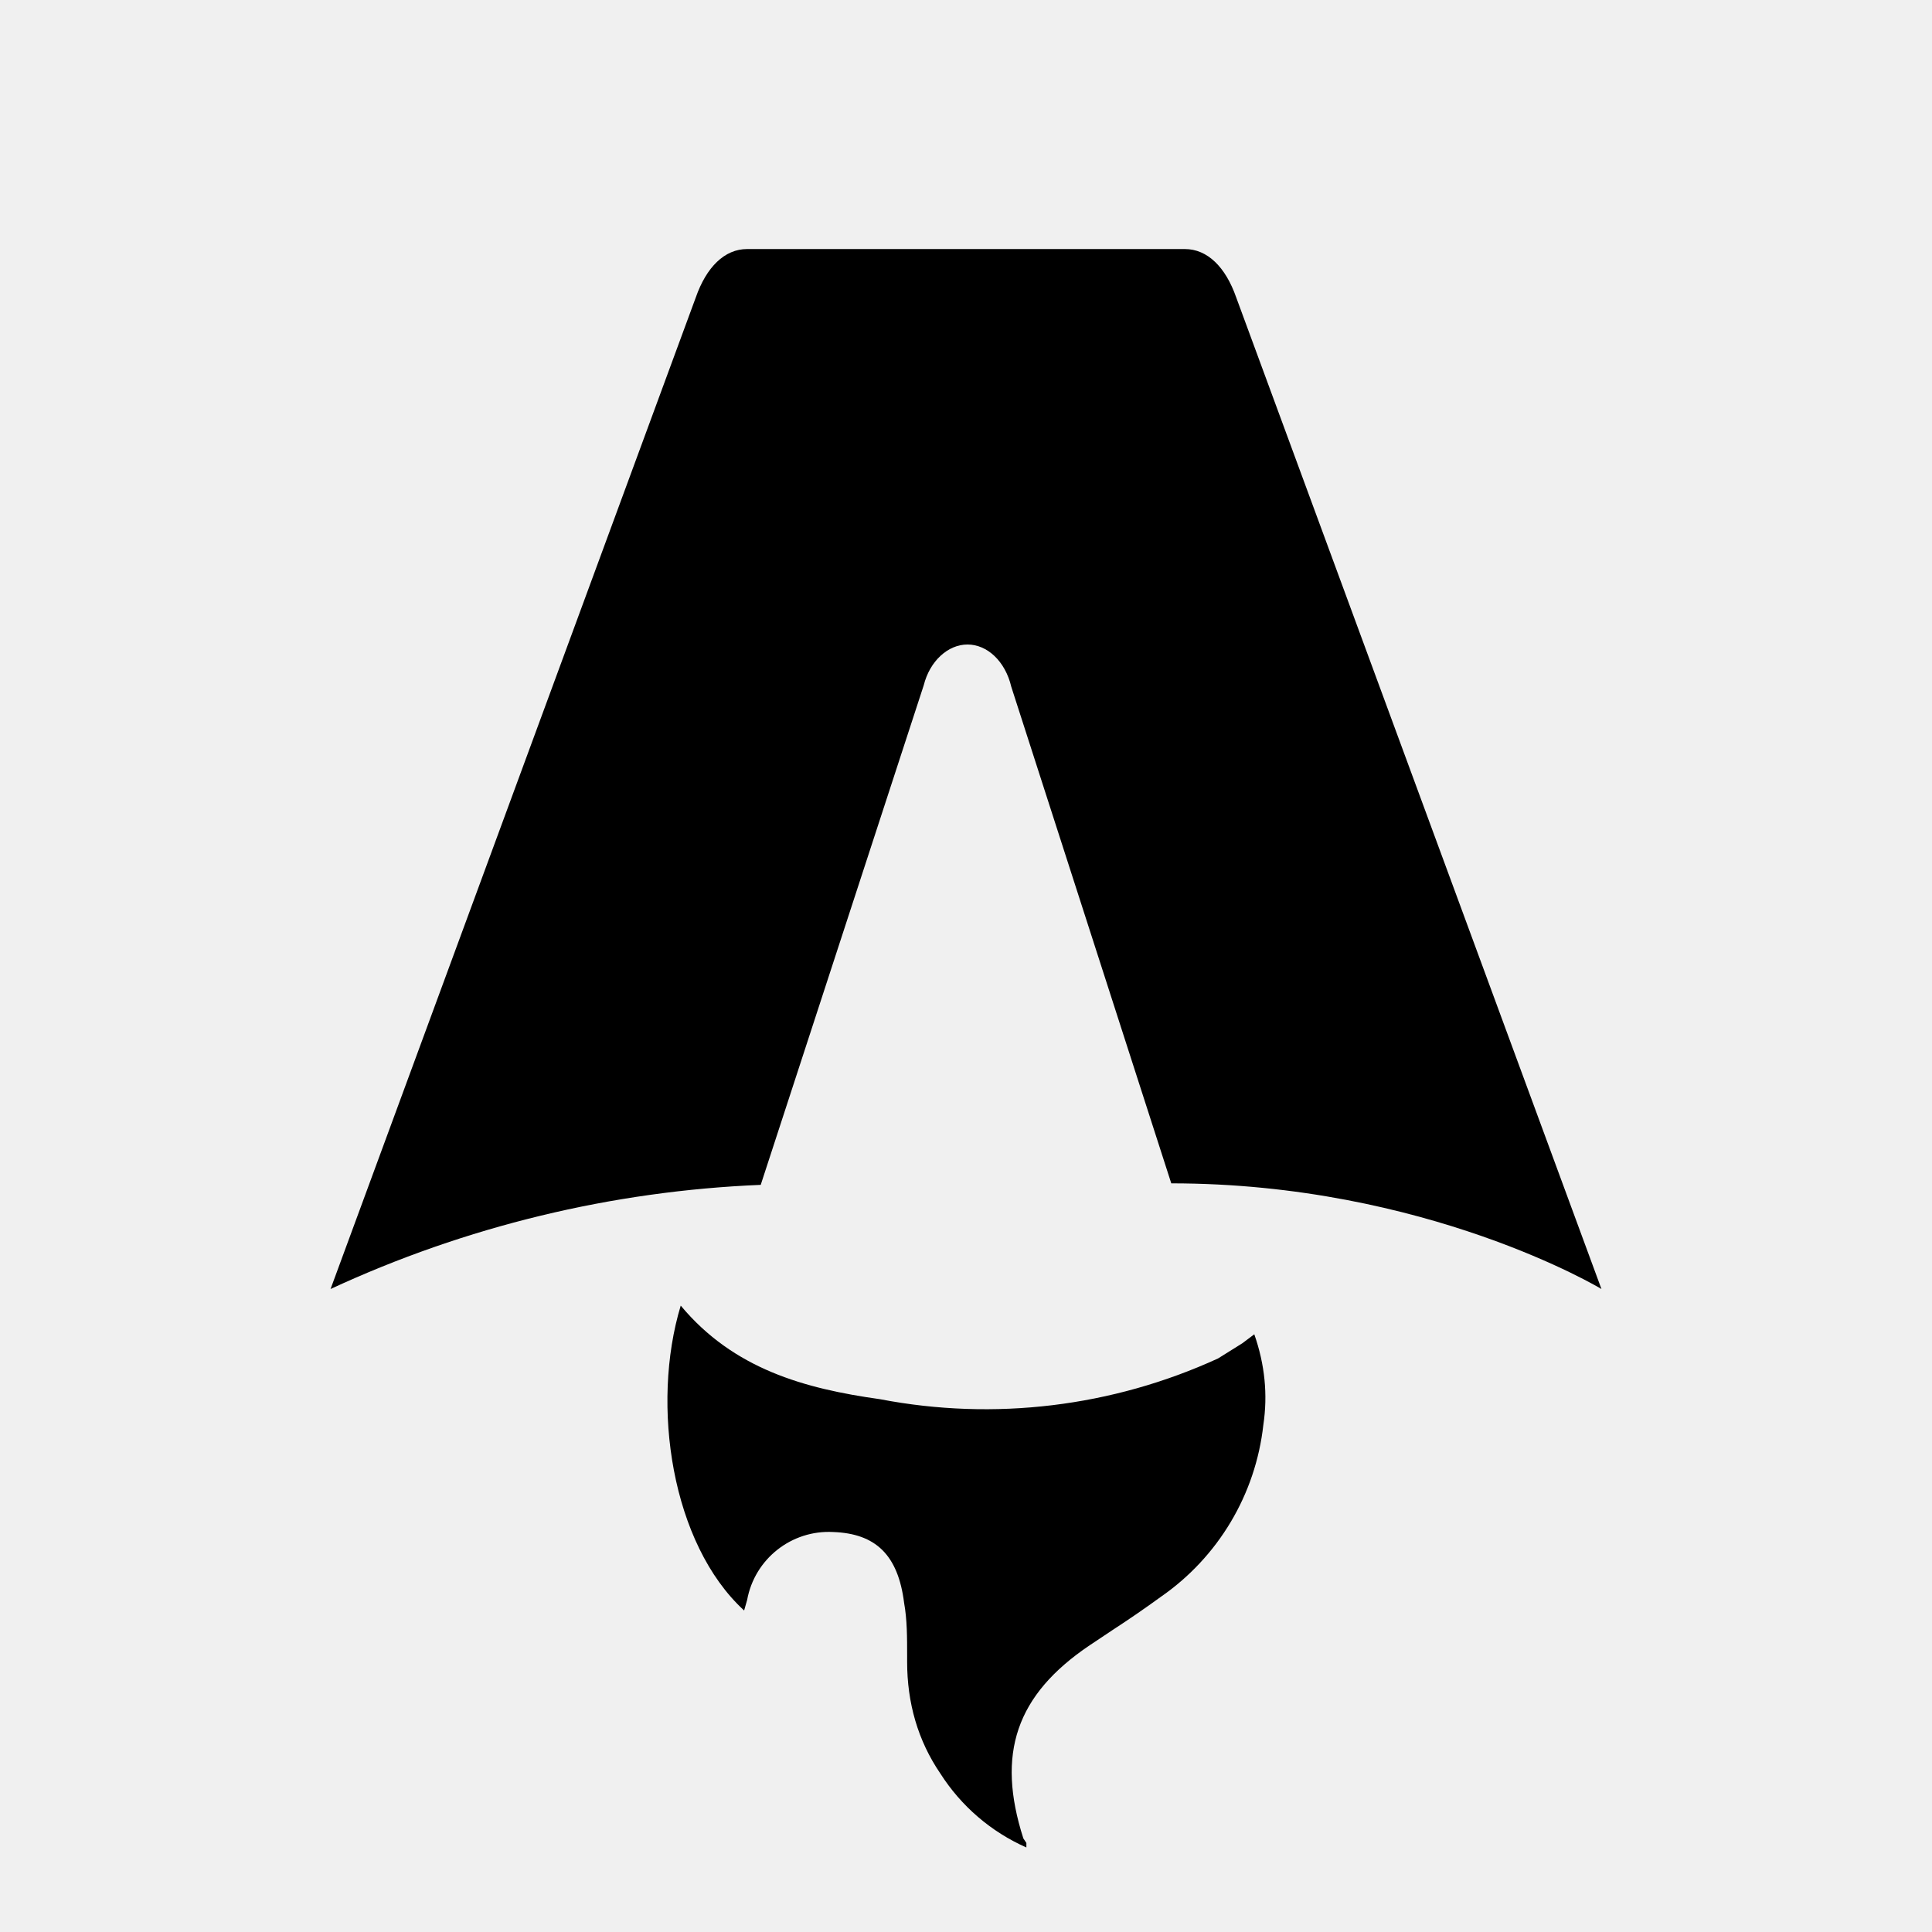
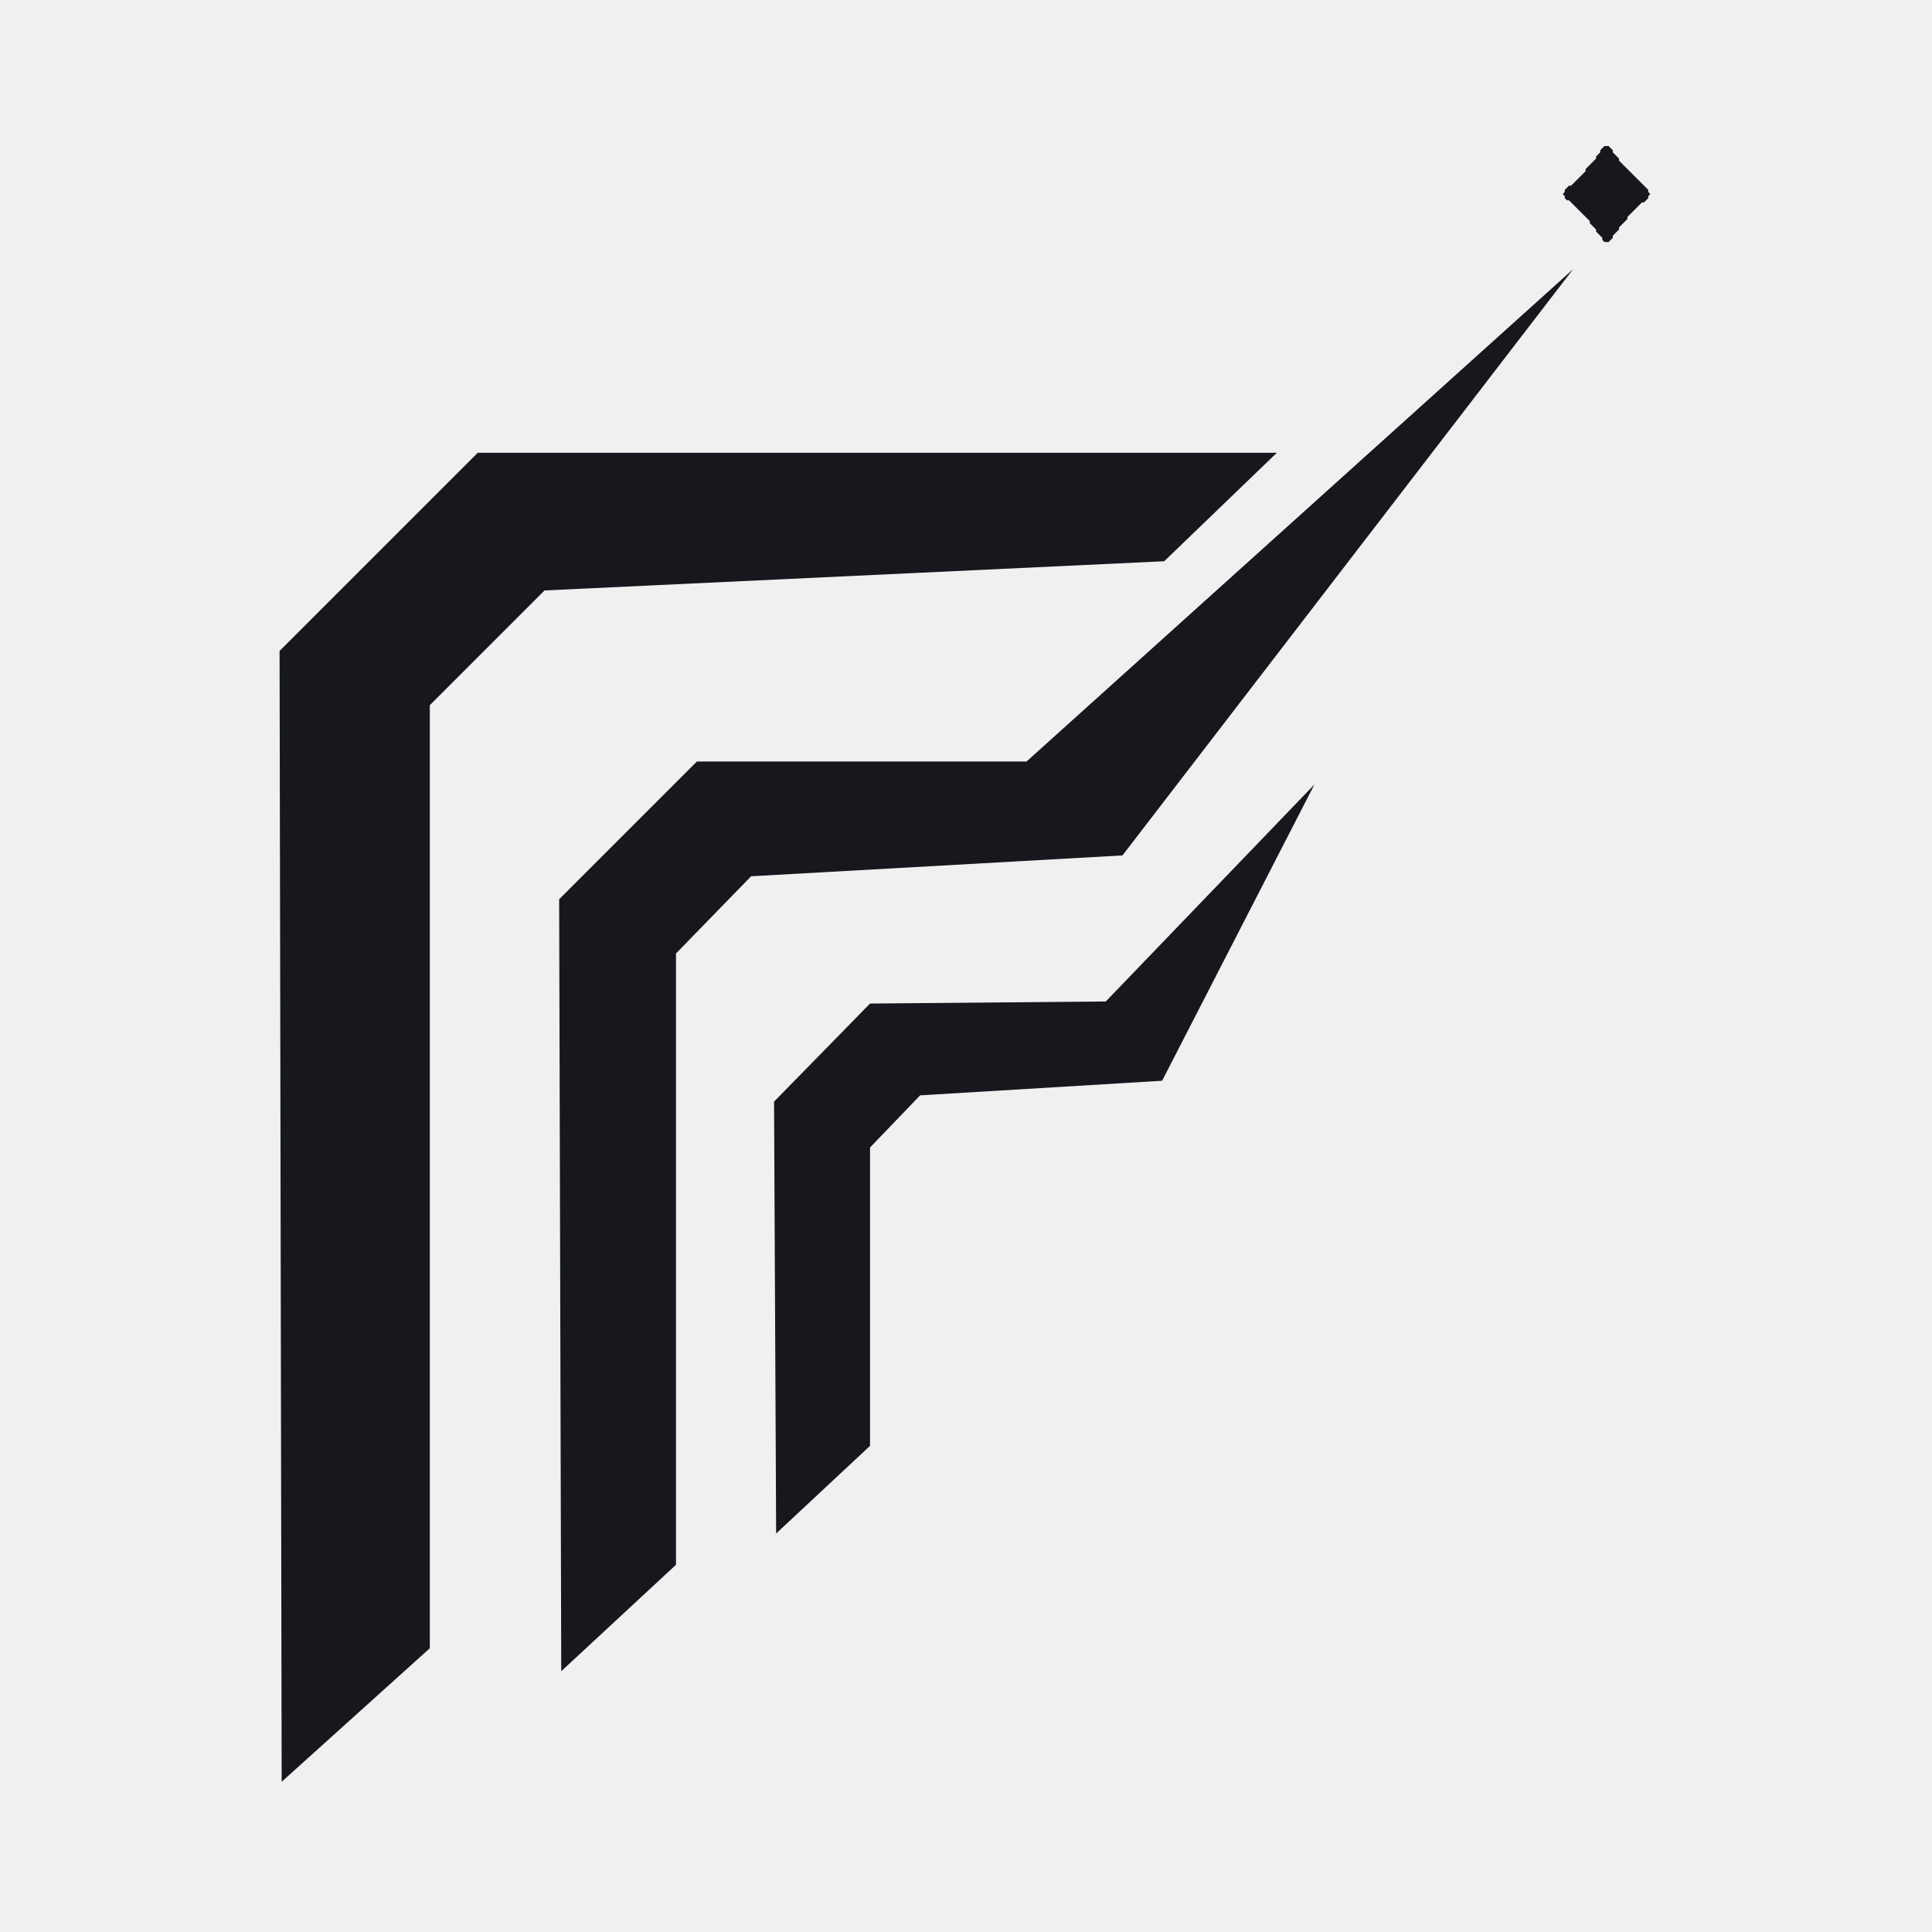
- <svg xmlns="http://www.w3.org/2000/svg" fill="none" viewBox="0 0 128 128">
-   <path d="M50.4 78.5a75.1 75.1 0 0 0-28.5 6.9l24.2-65.7c.7-2 1.9-3.2 3.4-3.2h29c1.5 0 2.7 1.2 3.4 3.2l24.2 65.7s-11.6-7-28.5-7L67 45.5c-.4-1.7-1.6-2.8-2.9-2.8-1.3 0-2.5 1.1-2.9 2.7L50.4 78.5Zm-1.1 28.2Zm-4.2-20.2c-2 6.6-.6 15.8 4.2 20.2a17.5 17.5 0 0 1 .2-.7 5.5 5.5 0 0 1 5.7-4.5c2.8.1 4.3 1.5 4.7 4.7.2 1.1.2 2.3.2 3.5v.4c0 2.7.7 5.2 2.2 7.4a13 13 0 0 0 5.7 4.9v-.3l-.2-.3c-1.8-5.6-.5-9.5 4.4-12.8l1.5-1a73 73 0 0 0 3.2-2.2 16 16 0 0 0 6.8-11.4c.3-2 .1-4-.6-6l-.8.6-1.6 1a37 37 0 0 1-22.4 2.7c-5-.7-9.7-2-13.2-6.2Z" />
-   <style>
-         path { fill: #000; }
-         @media (prefers-color-scheme: dark) {
-             path { fill: #FFF; }
-         }
-     </style>
+ <svg xmlns="http://www.w3.org/2000/svg" viewBox="0 0 926 926" role="img" aria-label="EVRYLUX">
+   <g fill="#16181E">
+     <path d="M 630 376 L 530 480 L 417 481 L 371 528 L 372 735 L 417 693 L 417 550 L 441 525 L 557 518 Z" />
+     <path d="M 612 217 L 229 217 L 134 312 L 135 854 L 206 790 L 206 338 L 261 283 L 558 269 Z" />
+     <path d="M 754 129 L 492 365 L 334 365 L 268 431 L 269 801 L 324 750 L 324 457 L 360 420 L 538 410 Z" />
+     <path d="M 769 70 L 767 72 L 767 73 L 765 75 L 765 76 L 760 81 L 760 82 L 753 89 L 752 89 L 750 91 L 750 92 L 749 93 L 750 94 L 750 95 L 751 96 L 752 96 L 762 106 L 762 107 L 765 110 L 765 111 L 768 114 L 768 115 L 769 116 L 771 116 L 773 114 L 773 113 L 776 110 L 776 109 L 780 105 L 780 104 L 787 97 L 788 97 L 790 95 L 790 94 L 791 93 L 790 92 L 790 91 L 776 77 L 776 76 L 773 73 L 773 72 L 771 70 Z" />
+   </g>
</svg>
